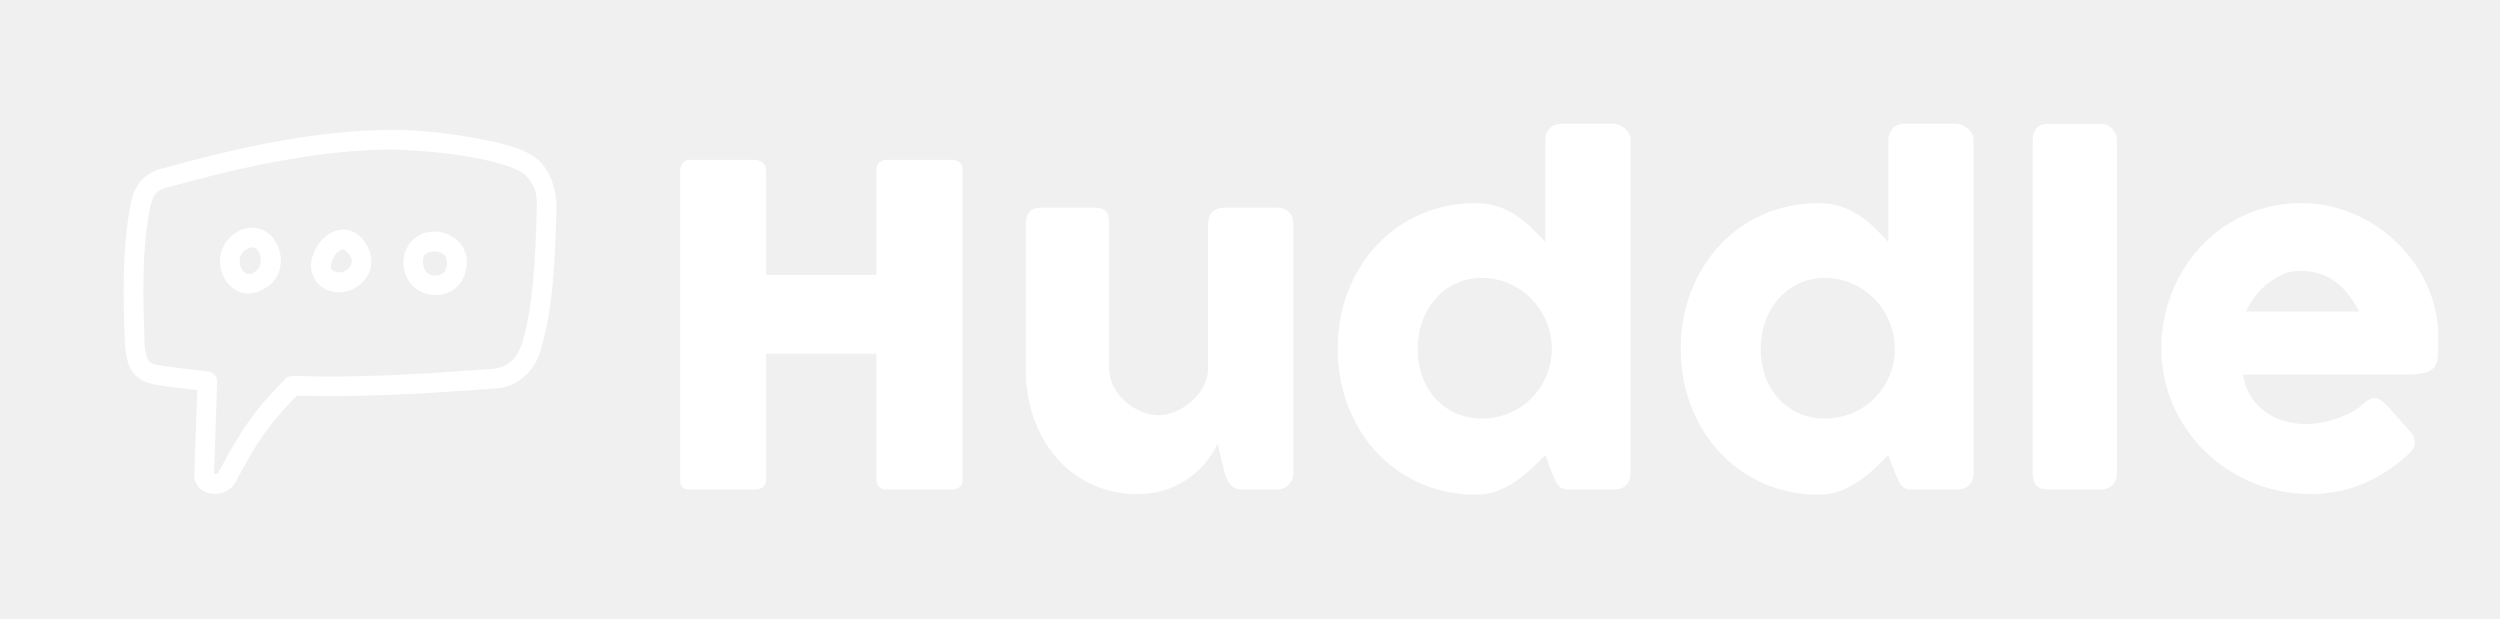
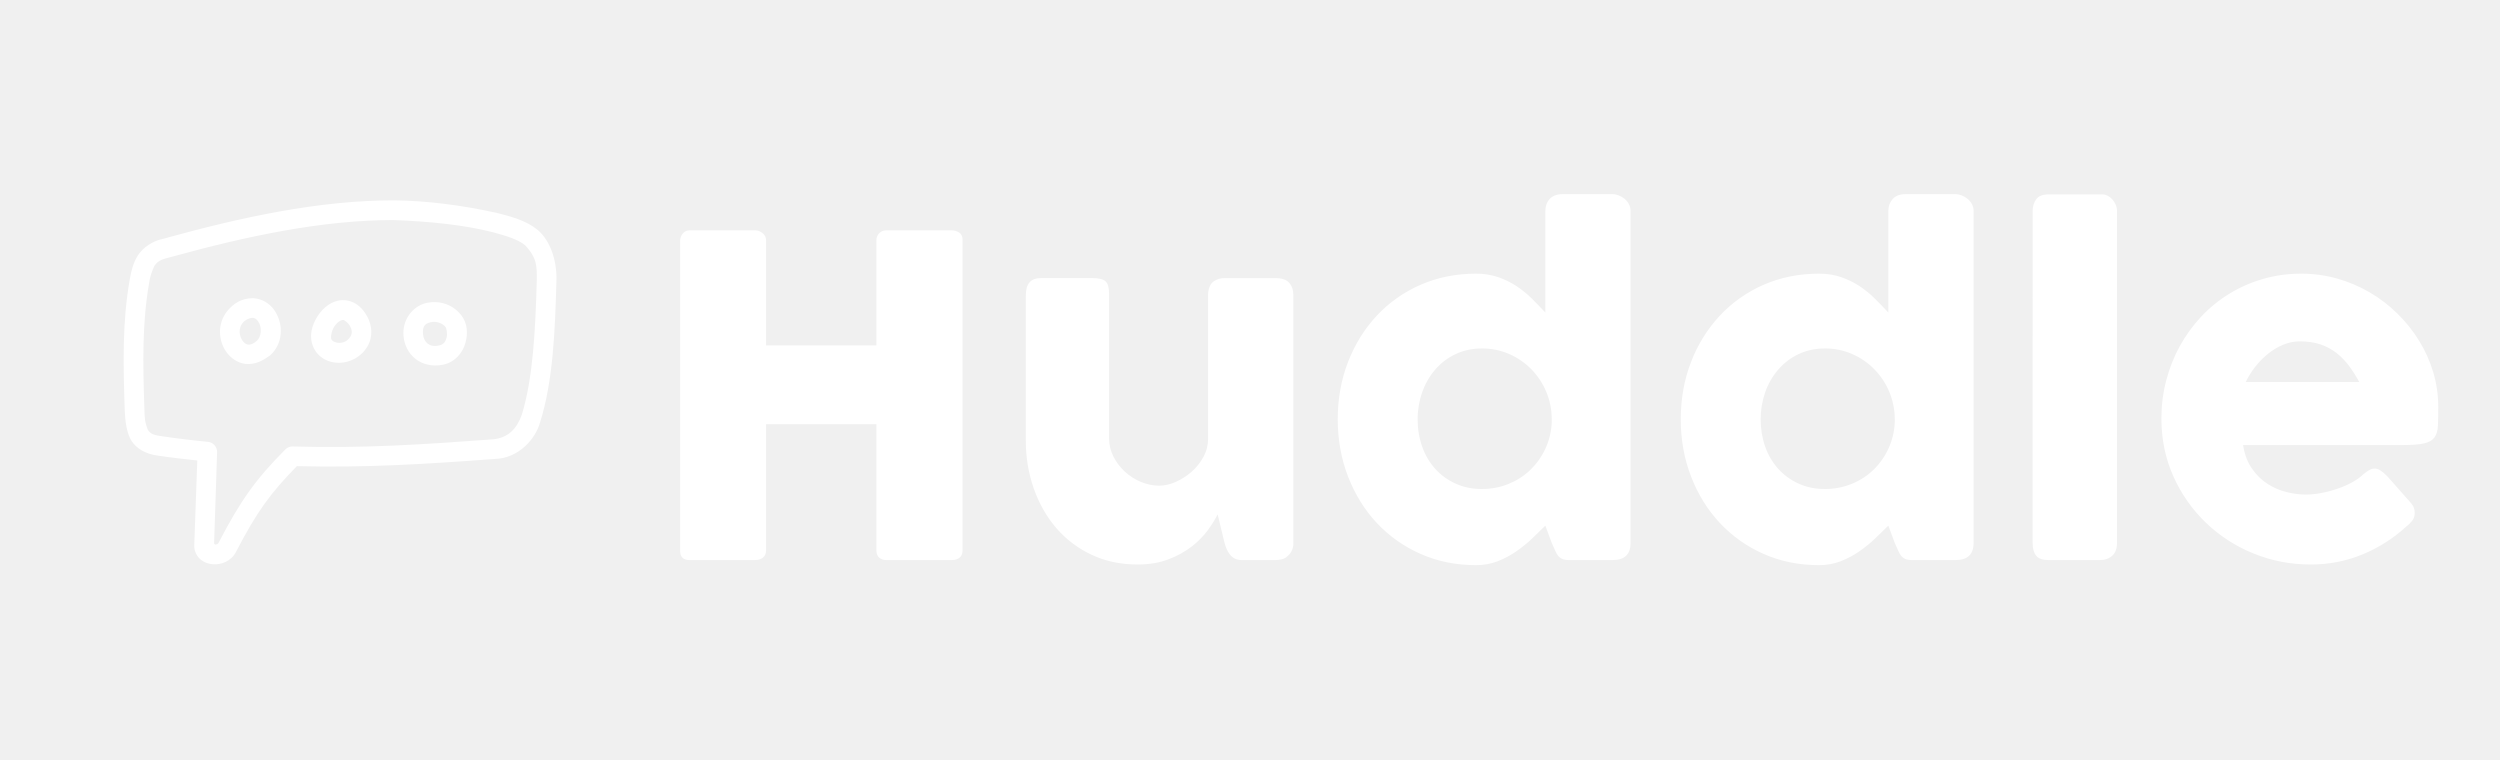
- <svg xmlns="http://www.w3.org/2000/svg" width="264" height="49pt" viewBox="0 0 198 49">
+ <svg xmlns="http://www.w3.org/2000/svg" width="215" height="49pt" viewBox="0 0 198 49">
  <g fill="#fff">
    <path d="M31.184 10.285c-5.91-.004-12.075 1.328-18.301 3.055-.79.16-1.563.676-1.969 1.316-.375.602-.512 1.207-.629 1.844-.605 3.387-.531 6.715-.406 10.398.027.844.156 1.848.547 2.454.414.613 1.117 1.003 1.96 1.132 1.083.164 2.16.29 3.239.403l-.238 6.656c-.04.527.222.969.543 1.223.289.218.61.316.937.34.656.05 1.43-.235 1.813-.961 1.68-3.235 2.734-4.66 4.832-6.81 5.48.138 10.261-.167 15.672-.57 1.914-.046 3.23-1.613 3.578-2.863 1.035-3.238 1.199-7.234 1.308-11.277.047-1.602-.508-3.172-1.492-4.004-.937-.758-2.066-1.031-3.105-1.312-2.883-.653-5.766-1.004-8.29-1.024zm7.875 2.531c1.039.282 1.957.555 2.53 1.024.966 1.023.934 1.707.923 2.812-.11 3.918-.297 7.723-1.184 10.606-.383 1.074-1.043 1.84-2.3 1.953-5.516.41-10.301.727-15.844.566a.792.792 0 0 0-.582.23c-2.329 2.352-3.52 3.99-5.297 7.407-.04.078-.13.125-.242.133-.07-.004-.102-.063-.106-.113l.238-7.22a.804.804 0 0 0-.695-.8 73.176 73.176 0 0 1-3.871-.477c-.555-.082-.758-.234-.91-.46-.266-.633-.262-1.024-.281-1.63-.126-3.656-.184-6.847.374-10.023.055-.472.231-.953.418-1.351.31-.485.782-.555 1.258-.688 6.086-1.68 12.04-2.937 17.649-2.941 2.75.097 5.633.375 7.922.972zm-21.024 6.192c-.84 1.004-.758 2.367-.11 3.281.34.48.868.863 1.509.95.836.07 1.367-.27 1.937-.657 1.035-.898 1.14-2.469.352-3.605a2.184 2.184 0 0 0-1.696-.946c-.898.008-1.507.407-1.992.977zm9.07-.82c-.835.027-1.511.605-1.925 1.23-.47.71-.746 1.605-.364 2.484.735 1.684 3.274 1.664 4.286-.05.464-.79.347-1.688 0-2.336-.348-.653-.872-1.184-1.633-1.305a1.934 1.934 0 0 0-.364-.023zm7.364.156a2.895 2.895 0 0 0-.778.086c-1.004.27-1.859 1.304-1.73 2.629.066.668.371 1.32.926 1.765.554.45 1.355.649 2.203.477.972-.2 1.578-.985 1.777-1.742.203-.758.153-1.528-.316-2.153a2.655 2.655 0 0 0-2.082-1.062zM19.96 19.586c.184.004.332.062.484.281.34.492.246 1.235-.097 1.535-.34.297-.555.325-.707.305-.149-.023-.301-.125-.438-.316-.258-.368-.336-.961.008-1.387.18-.242.516-.395.75-.418zm7.254.172c.027.004.355.195.512.488.156.293.183.563.035.813-.442.75-1.38.546-1.52.222-.055-.125-.015-.625.242-1.011.258-.391.578-.536.73-.512zm8.082.57c.047.067.164.492.074.828-.09.34-.238.547-.598.621-.46.098-.718 0-.914-.156-.191-.156-.324-.422-.351-.707-.07-.703.183-.867.586-.973.465-.117.992.086 1.203.387zm0 0M53.867 13.434a.892.892 0 0 1 .219-.536.665.665 0 0 1 .535-.238h5.223c.176 0 .36.074.547.219a.68.68 0 0 1 .28.555v8.336h8.74v-8.336a.768.768 0 0 1 .793-.773h5.151c.235 0 .438.058.614.175.176.117.265.305.265.562V38c0 .258-.078.45-.23.578-.152.129-.352.195-.598.195h-5.203a.845.845 0 0 1-.574-.195c-.145-.129-.219-.32-.219-.578v-9.988h-8.738V38c0 .246-.078.438-.238.57-.157.137-.371.203-.641.203h-5.172c-.492 0-.742-.23-.754-.687zm48.11 25.039a1.1 1.1 0 0 1-.485.246 2.422 2.422 0 0 1-.484.054h-2.656c-.211 0-.391-.039-.543-.113a1.197 1.197 0 0 1-.387-.308 1.842 1.842 0 0 1-.266-.442 3.71 3.71 0 0 1-.176-.508l-.543-2.25c-.175.364-.433.774-.765 1.239a6.65 6.65 0 0 1-1.274 1.3 7.077 7.077 0 0 1-1.847 1.02c-.715.277-1.535.414-2.461.414-1.336 0-2.55-.258-3.64-.773a8.372 8.372 0 0 1-2.79-2.11c-.765-.89-1.36-1.933-1.781-3.12a11.327 11.327 0 0 1-.633-3.81V17.797c0-.445.094-.785.29-1.012.19-.23.5-.344.921-.344h4.063c.503 0 .847.086 1.039.254.187.172.28.5.28.996v11.446c0 .504.114.98.34 1.433a4.282 4.282 0 0 0 2.18 2.012c.477.2.961.3 1.454.3.421 0 .859-.1 1.308-.3.453-.2.867-.465 1.25-.797.379-.336.695-.73.942-1.18.246-.453.367-.93.367-1.433v-11.43c0-.199.039-.398.113-.597a.963.963 0 0 1 .344-.457c.152-.094.297-.16.43-.196.136-.035.292-.05.468-.05h3.973c.504 0 .867.12 1.09.367.222.246.336.578.336.988v19.676c0 .222-.051.425-.153.613a1.091 1.091 0 0 1-.41.441zm20.414-2.426c-.317.316-.668.656-1.047 1.02-.383.363-.801.703-1.258 1.019-.457.316-.95.578-1.477.785a4.714 4.714 0 0 1-1.707.305c-1.593 0-3.062-.297-4.402-.895a10.537 10.537 0 0 1-3.465-2.453c-.969-1.039-1.722-2.262-2.27-3.668-.542-1.406-.816-2.918-.816-4.535 0-1.629.274-3.145.817-4.547.546-1.398 1.3-2.617 2.27-3.656a10.403 10.403 0 0 1 3.464-2.445c1.34-.59 2.809-.887 4.402-.887a5.32 5.32 0 0 1 1.77.281 6.49 6.49 0 0 1 1.457.719c.441.297.844.625 1.215.996.367.367.719.73 1.047 1.082v-8.04c0-.374.113-.69.34-.948.23-.258.574-.387 1.03-.387h3.958c.152 0 .312.035.48.098.172.066.328.156.469.273.14.117.254.258.34.422.09.164.133.344.133.543v26.289c0 .902-.473 1.355-1.422 1.355h-3.45c-.234 0-.414-.03-.542-.09a.826.826 0 0 1-.325-.253 1.64 1.64 0 0 1-.238-.422c-.07-.168-.16-.367-.266-.59zm-10.114-8.422c0 .773.121 1.496.364 2.172a5.142 5.142 0 0 0 1.027 1.75c.445.492.98.883 1.61 1.168.624.289 1.32.43 2.081.43.75 0 1.457-.133 2.121-.403.66-.27 1.239-.64 1.73-1.117a5.616 5.616 0 0 0 1.188-1.68 5.541 5.541 0 0 0 .5-2.074v-.246c0-.75-.14-1.465-.421-2.145a5.712 5.712 0 0 0-1.168-1.793 5.555 5.555 0 0 0-1.758-1.222 5.326 5.326 0 0 0-2.192-.45c-.761 0-1.457.15-2.082.45a4.827 4.827 0 0 0-1.609 1.223 5.497 5.497 0 0 0-1.027 1.792 6.341 6.341 0 0 0-.364 2.145zm37.278 8.422c-.317.316-.664.656-1.047 1.02-.38.363-.797.703-1.254 1.019-.457.316-.95.578-1.48.785a4.693 4.693 0 0 1-1.704.305c-1.593 0-3.062-.297-4.406-.895a10.561 10.561 0 0 1-3.46-2.453c-.97-1.039-1.727-2.262-2.27-3.668-.547-1.406-.817-2.918-.817-4.535 0-1.629.27-3.145.817-4.547a11.299 11.299 0 0 1 2.27-3.656 10.427 10.427 0 0 1 3.46-2.445c1.344-.59 2.813-.887 4.406-.887.645 0 1.235.094 1.766.281a6.52 6.52 0 0 1 1.46.719c.438.297.845.625 1.212.996.37.367.719.73 1.047 1.082v-8.04c0-.374.117-.69.343-.948.23-.258.57-.387 1.028-.387h3.957c.152 0 .312.035.484.098.168.066.324.156.465.273.14.117.258.258.344.422.09.164.133.344.133.543v26.289c0 .902-.477 1.355-1.426 1.355h-3.446c-.234 0-.417-.03-.546-.09a.855.855 0 0 1-.325-.253 1.764 1.764 0 0 1-.238-.422c-.07-.168-.156-.367-.262-.59zm-10.11-8.422c0 .773.121 1.496.36 2.172a5.214 5.214 0 0 0 1.03 1.75c.446.492.981.883 1.606 1.168.63.289 1.325.43 2.086.43a5.55 5.55 0 0 0 2.118-.403 5.36 5.36 0 0 0 1.734-1.117 5.616 5.616 0 0 0 1.187-1.68 5.541 5.541 0 0 0 .5-2.074v-.246a5.656 5.656 0 0 0-1.594-3.938 5.468 5.468 0 0 0-1.757-1.222 5.295 5.295 0 0 0-2.188-.45c-.761 0-1.457.15-2.086.45a4.851 4.851 0 0 0-1.605 1.223 5.577 5.577 0 0 0-1.031 1.792 6.436 6.436 0 0 0-.36 2.145zm21.54-16.477c0-.375.093-.691.28-.949.188-.258.512-.386.97-.386h4.308c.117 0 .238.03.367.097.13.063.25.152.36.27.113.117.207.258.28.422.079.164.118.347.118.546v26.27c0 .445-.129.785-.379 1.012-.254.23-.578.343-.976.343h-4.079c-.457 0-.78-.113-.968-.343-.188-.227-.282-.567-.282-1.012zm29.609 24.954a11.67 11.67 0 0 1-3.48 2.222c-1.29.535-2.657.801-4.098.801-1.606 0-3.121-.293-4.551-.879a11.8 11.8 0 0 1-3.766-2.437 11.656 11.656 0 0 1-2.566-3.664c-.633-1.407-.95-2.938-.95-4.59 0-1.032.126-2.032.38-3 .25-.965.609-1.871 1.07-2.715a11.743 11.743 0 0 1 1.687-2.332 10.792 10.792 0 0 1 4.899-2.996c.96-.282 1.976-.422 3.043-.422.972 0 1.914.129 2.832.387a11.04 11.04 0 0 1 4.781 2.777 11.35 11.35 0 0 1 1.723 2.156c.48.777.851 1.61 1.117 2.496.262.883.394 1.797.394 2.735 0 .609-.007 1.105-.027 1.492-.016.387-.105.695-.27.926-.164.226-.437.386-.82.472-.379.09-.941.133-1.68.133h-12.66c.118.75.356 1.379.715 1.883.356.504.77.906 1.238 1.203.47.3.97.512 1.497.64a6.294 6.294 0 0 0 1.492.196c.422 0 .855-.043 1.3-.133a8.748 8.748 0 0 0 1.293-.351 7.331 7.331 0 0 0 1.145-.508c.344-.196.625-.399.836-.61.187-.152.348-.265.48-.34a.86.86 0 0 1 .434-.117c.152 0 .309.055.465.16.16.106.336.258.535.458l1.863 2.109c.13.152.211.289.246.414.036.121.055.25.055.379a.977.977 0 0 1-.195.605c-.13.168-.281.32-.457.45zm-8.457-14.649c-.457 0-.899.09-1.328.274-.426.18-.829.421-1.204.726a6.37 6.37 0 0 0-1.011 1.04 6.486 6.486 0 0 0-.73 1.179h8.988a10.599 10.599 0 0 0-.801-1.266 5.564 5.564 0 0 0-.985-1.023 4.295 4.295 0 0 0-1.265-.684c-.477-.164-1.031-.246-1.664-.246zm0 0" />
  </g>
</svg>
